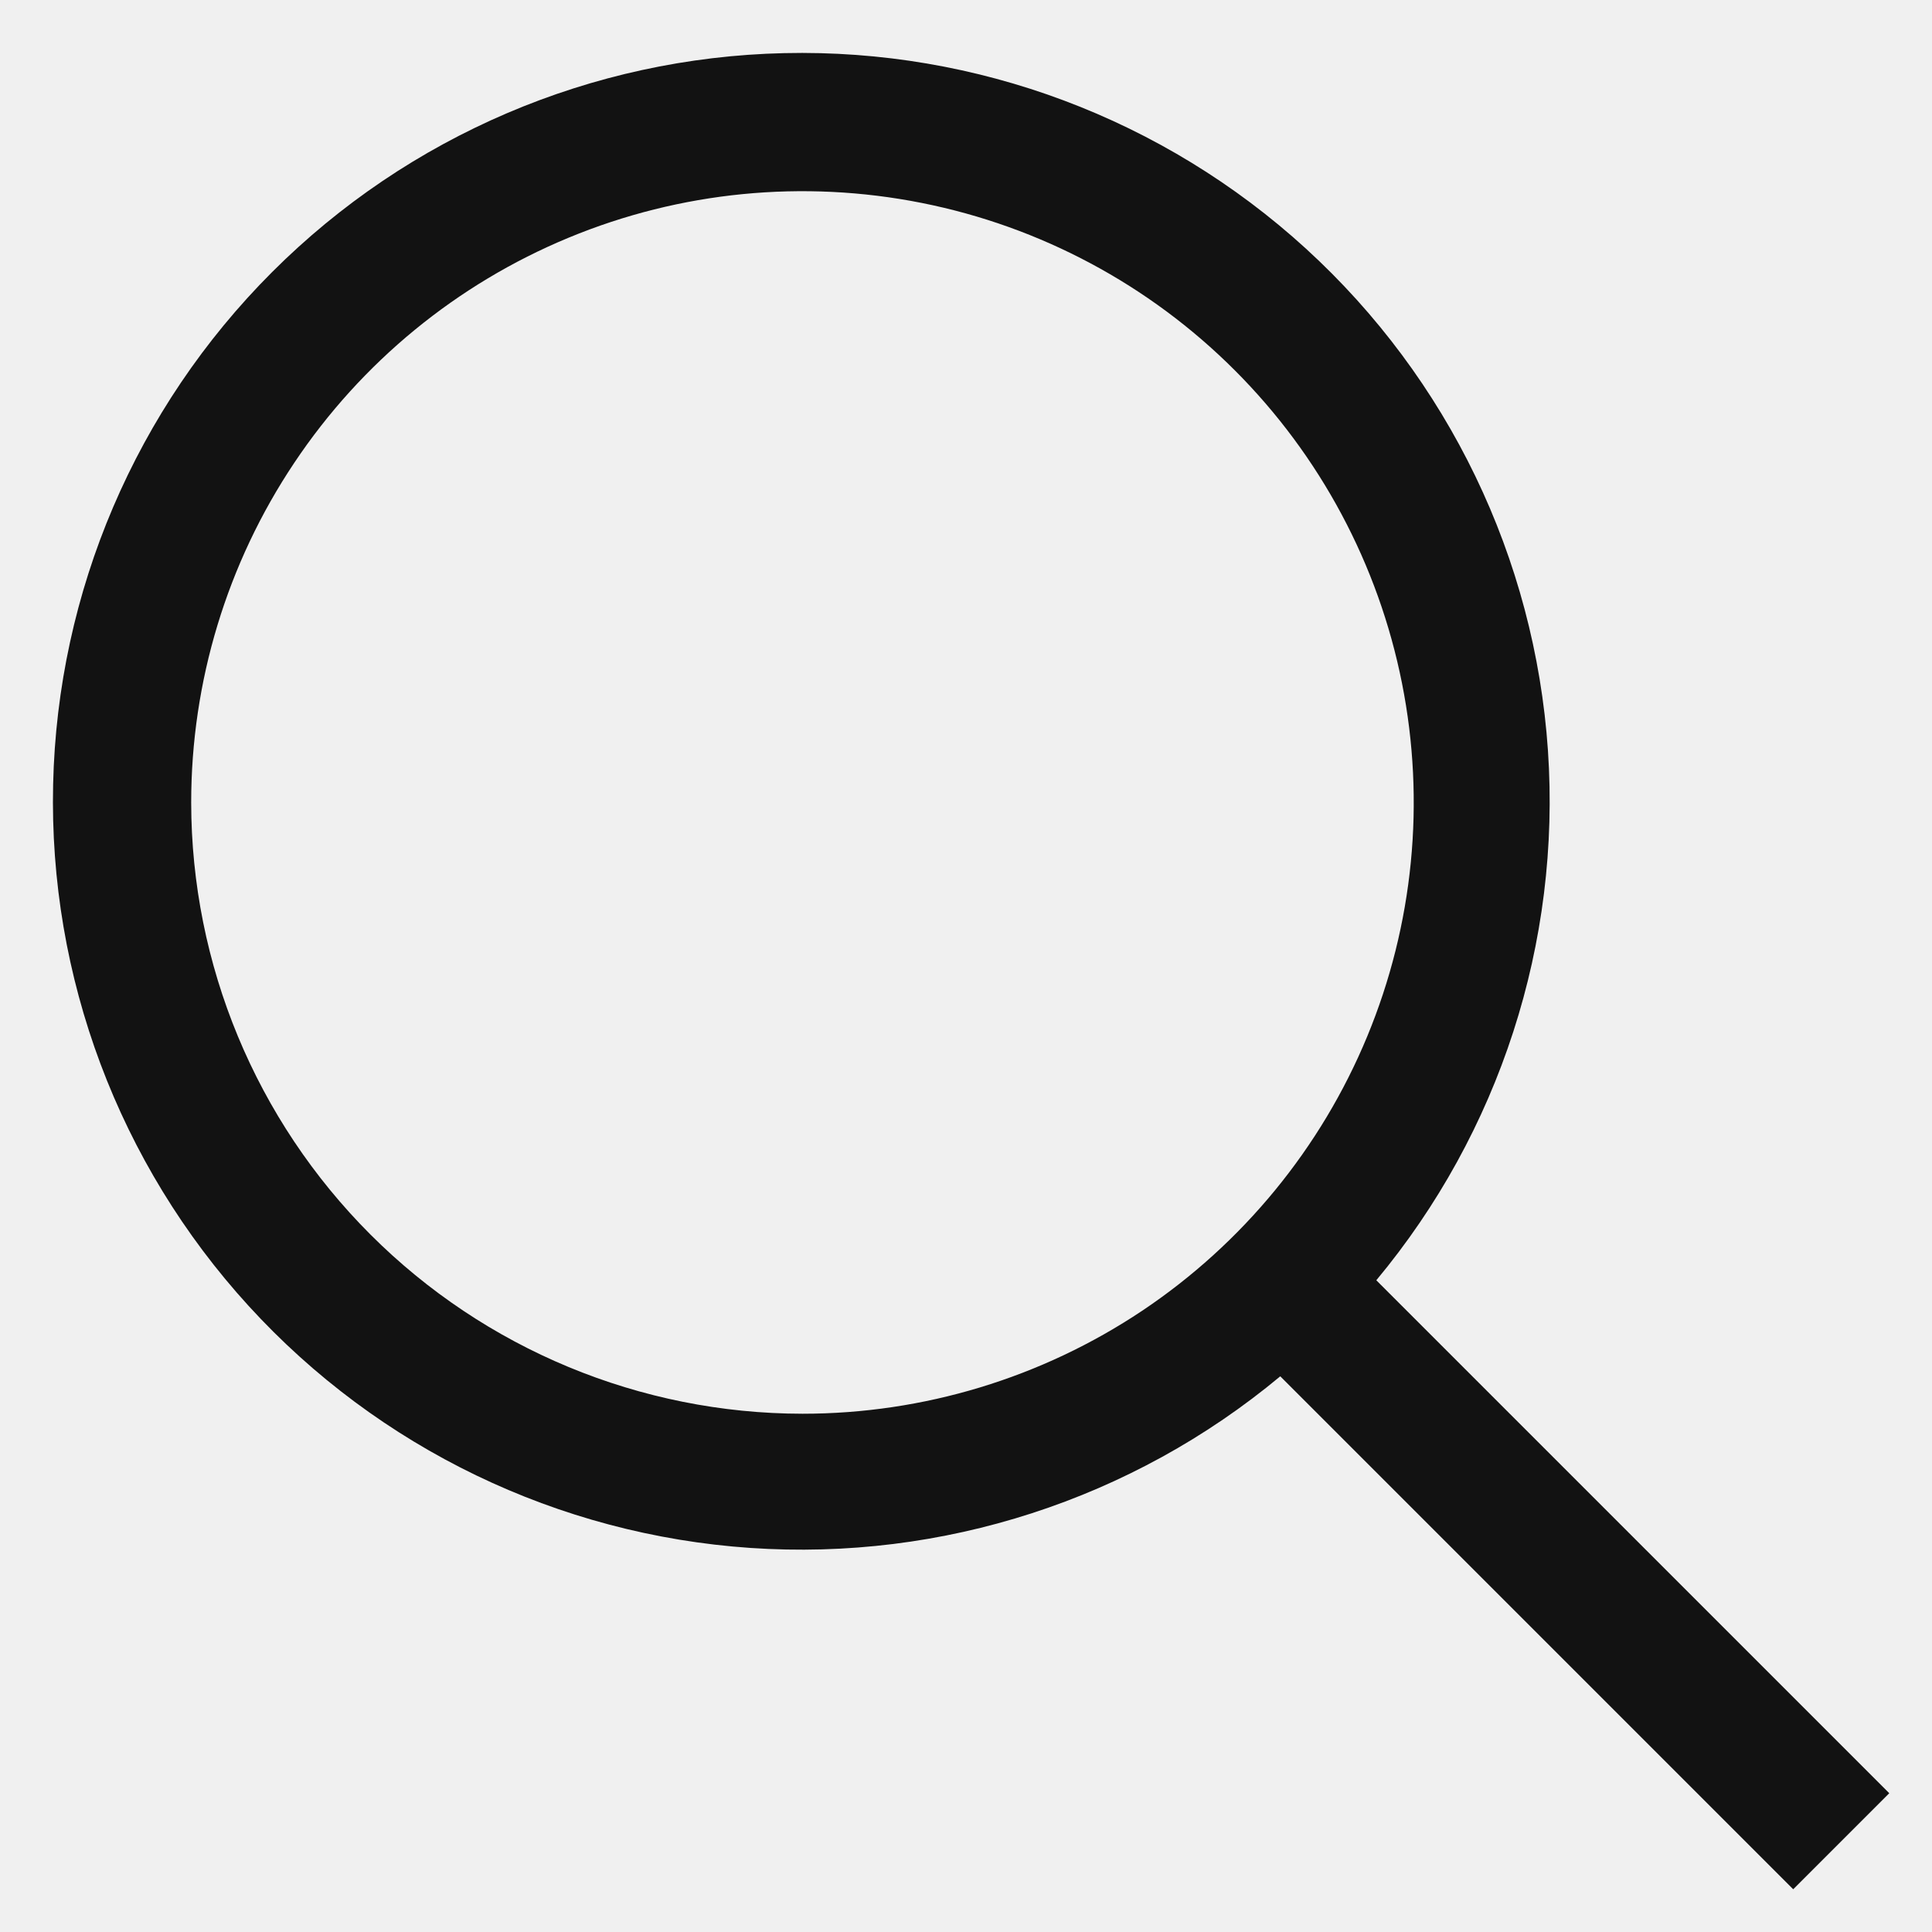
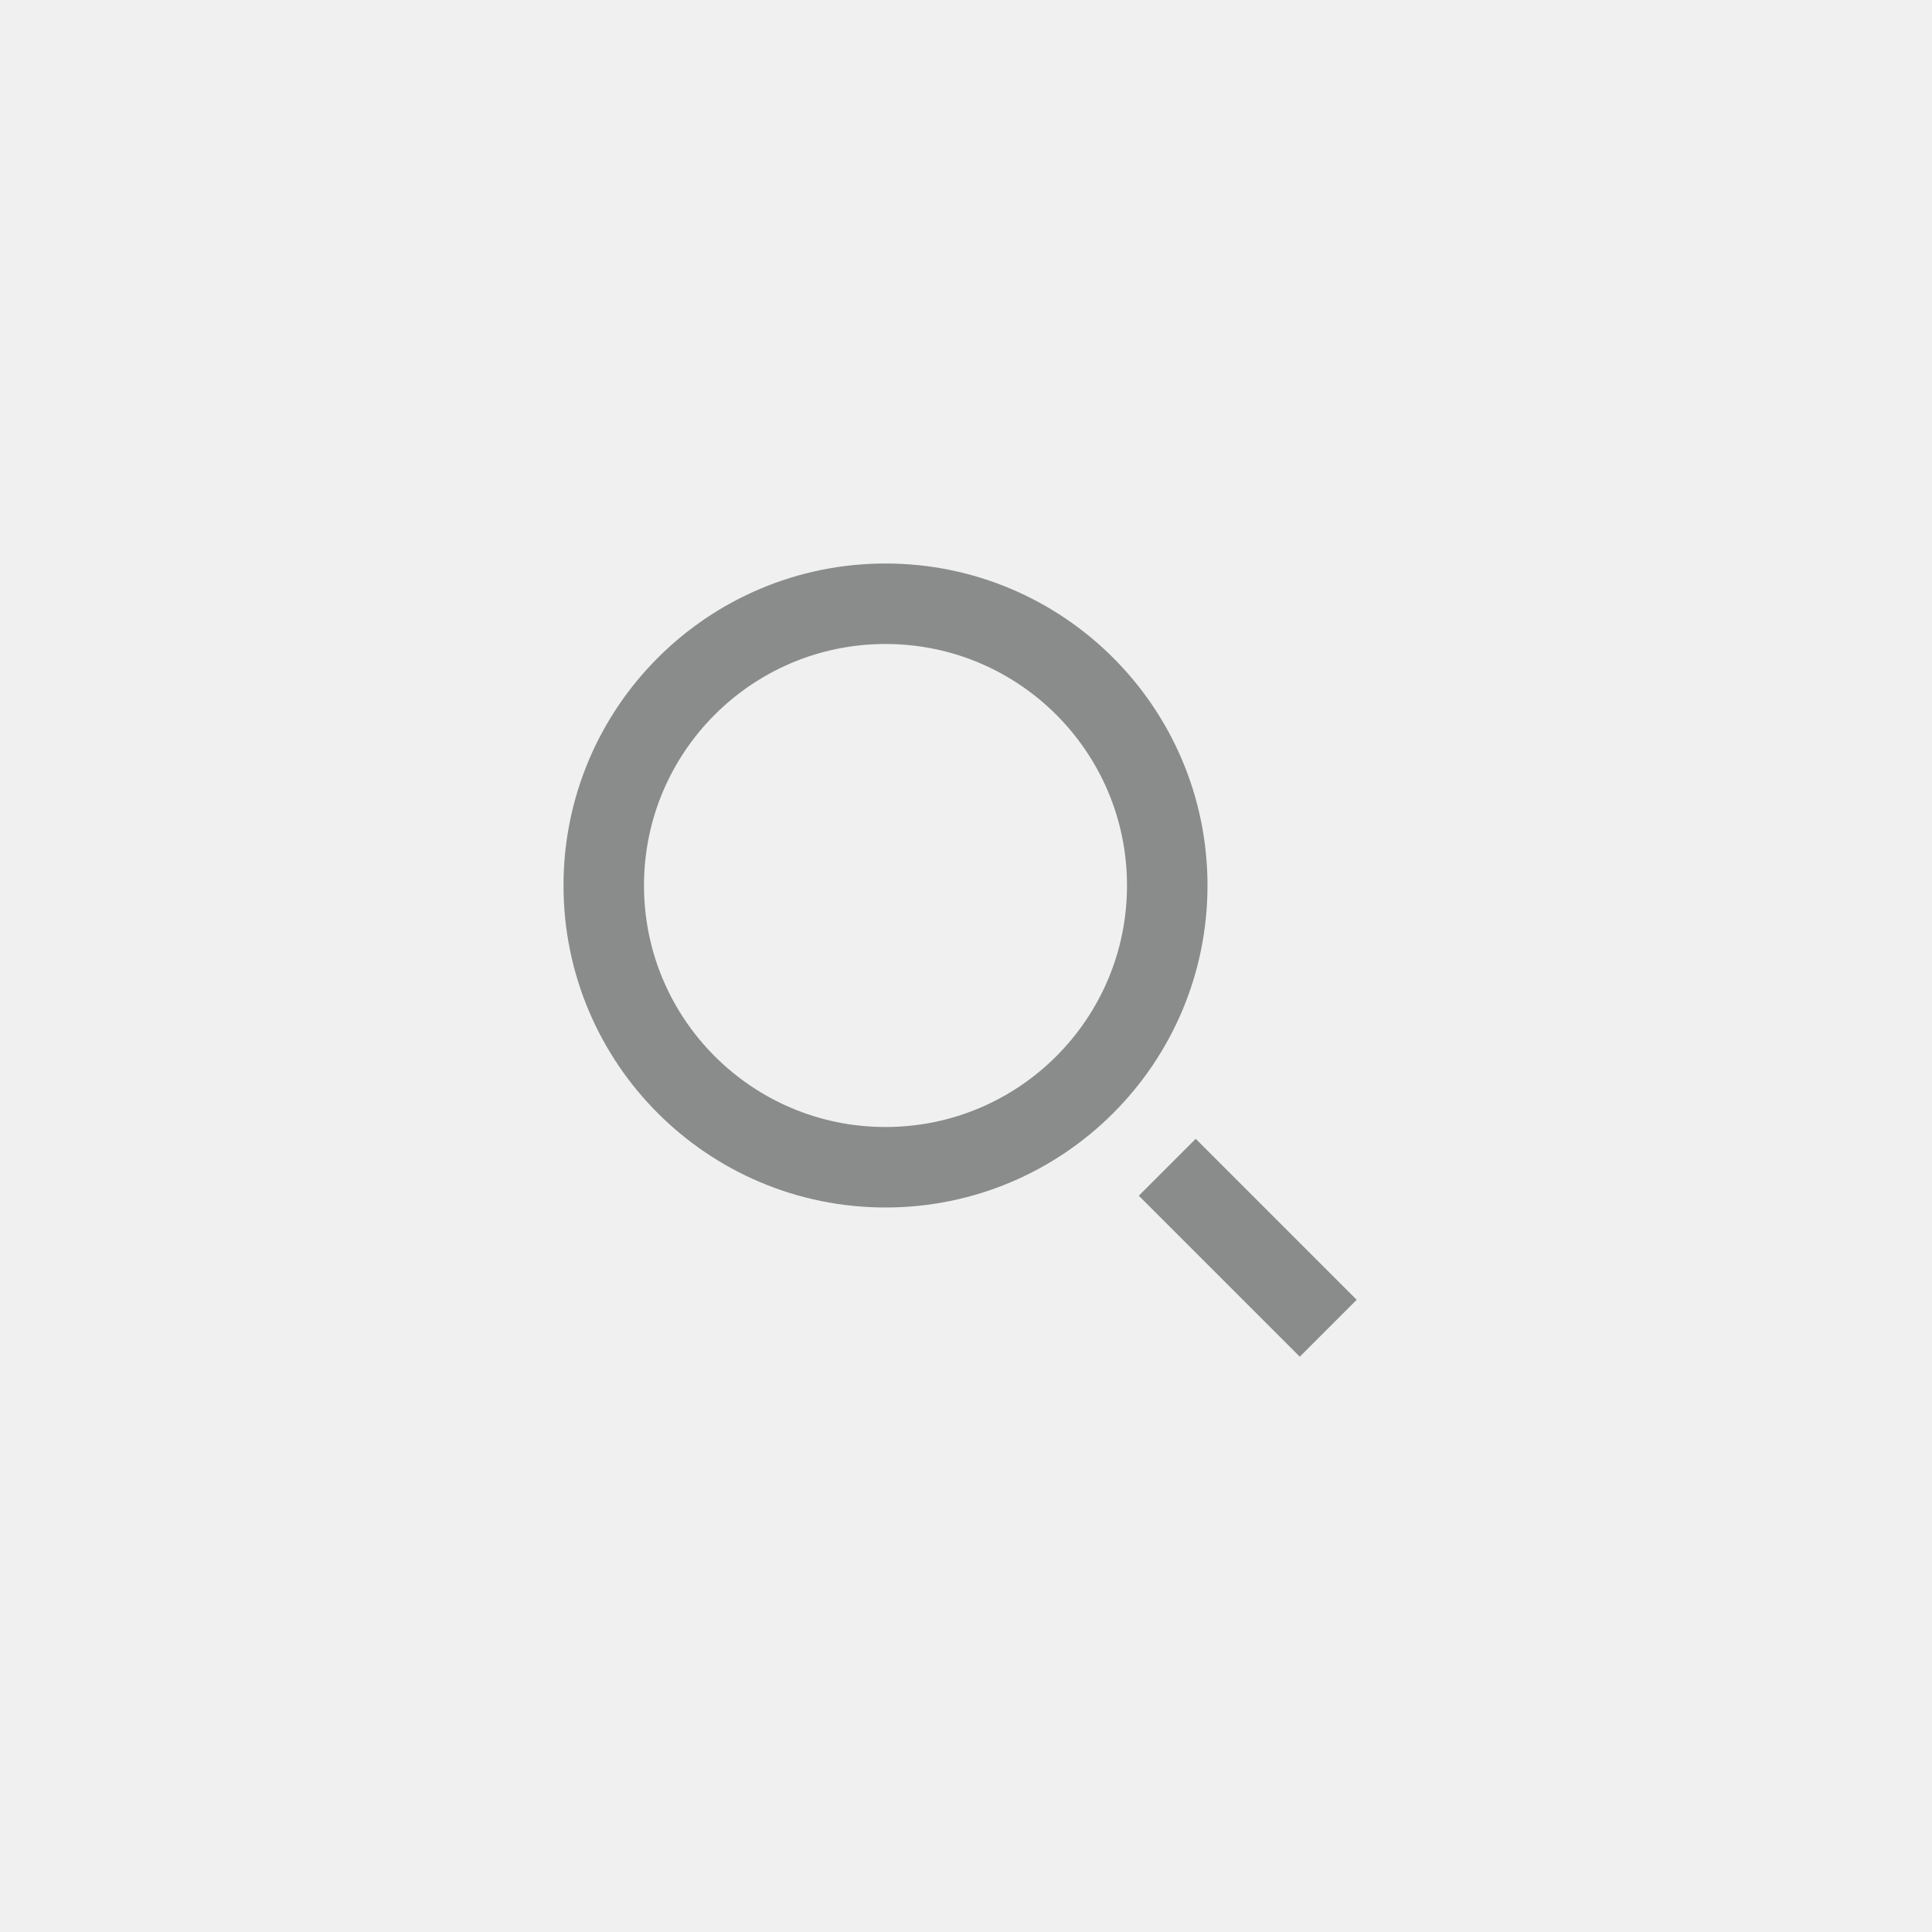
<svg xmlns="http://www.w3.org/2000/svg" width="24" height="24" viewBox="0 0 24 24" fill="none">
-   <g clip-path="url(#clip0_433_133)">
-     <path d="M23.469 22.276L17.097 15.904C18.628 14.065 19.392 11.708 19.229 9.321C19.066 6.934 17.989 4.702 16.222 3.088C14.455 1.475 12.134 0.605 9.742 0.66C7.351 0.714 5.072 1.688 3.38 3.38C1.688 5.072 0.714 7.351 0.66 9.743C0.605 12.134 1.475 14.455 3.088 16.222C4.701 17.989 6.934 19.066 9.321 19.229C11.707 19.392 14.065 18.628 15.904 17.097L22.276 23.469L23.469 22.276ZM2.375 9.969C2.375 8.467 2.82 6.999 3.655 5.75C4.489 4.501 5.675 3.528 7.063 2.953C8.45 2.378 9.977 2.228 11.45 2.521C12.923 2.814 14.276 3.537 15.338 4.599C16.4 5.661 17.123 7.014 17.416 8.487C17.709 9.96 17.559 11.487 16.984 12.875C16.41 14.262 15.436 15.448 14.188 16.283C12.939 17.117 11.471 17.562 9.969 17.562C7.955 17.56 6.025 16.759 4.602 15.336C3.178 13.912 2.377 11.982 2.375 9.969Z" fill="#121212" />
-   </g>
-   <defs>
-     <clipPath id="clip0_433_133">
-       <rect width="24" height="24" fill="white" />
-     </clipPath>
-   </defs>
+   <path d="M14.5 14.5L16.5 16.5" stroke="#8A8C8C" />
+   <circle cx="11" cy="11" r="3.5" stroke="#8A8C8C" />
</svg>
